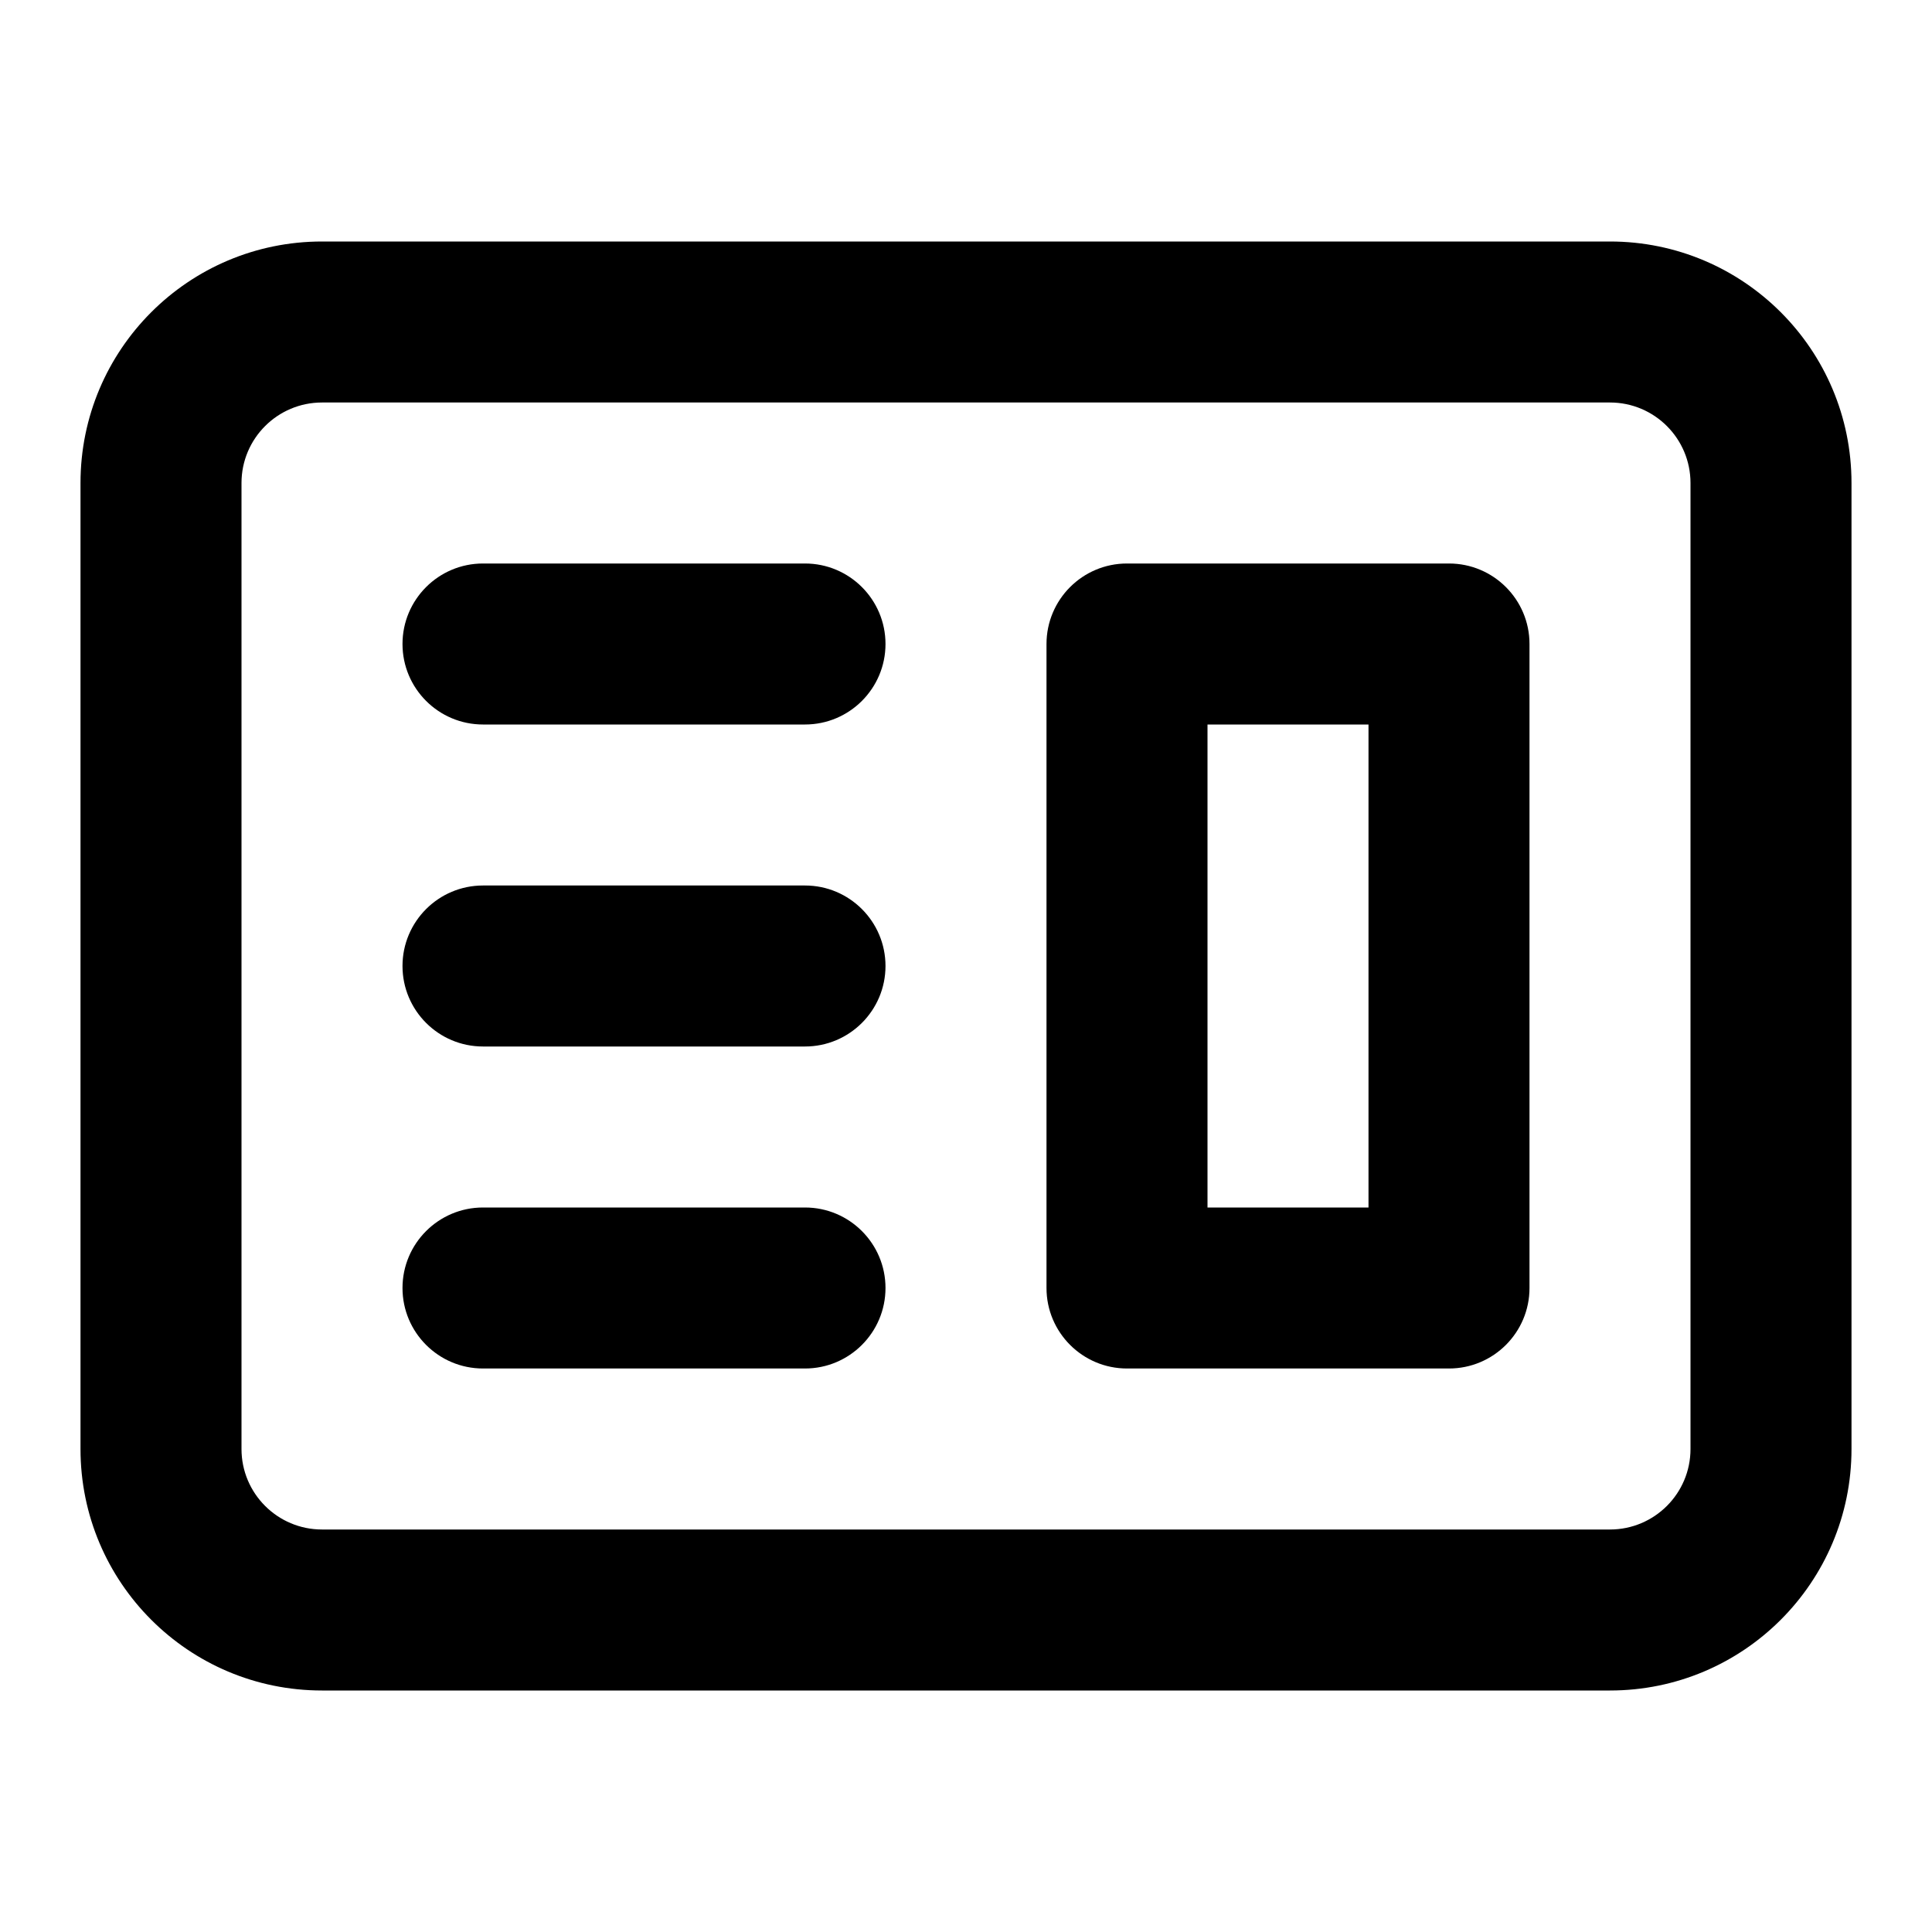
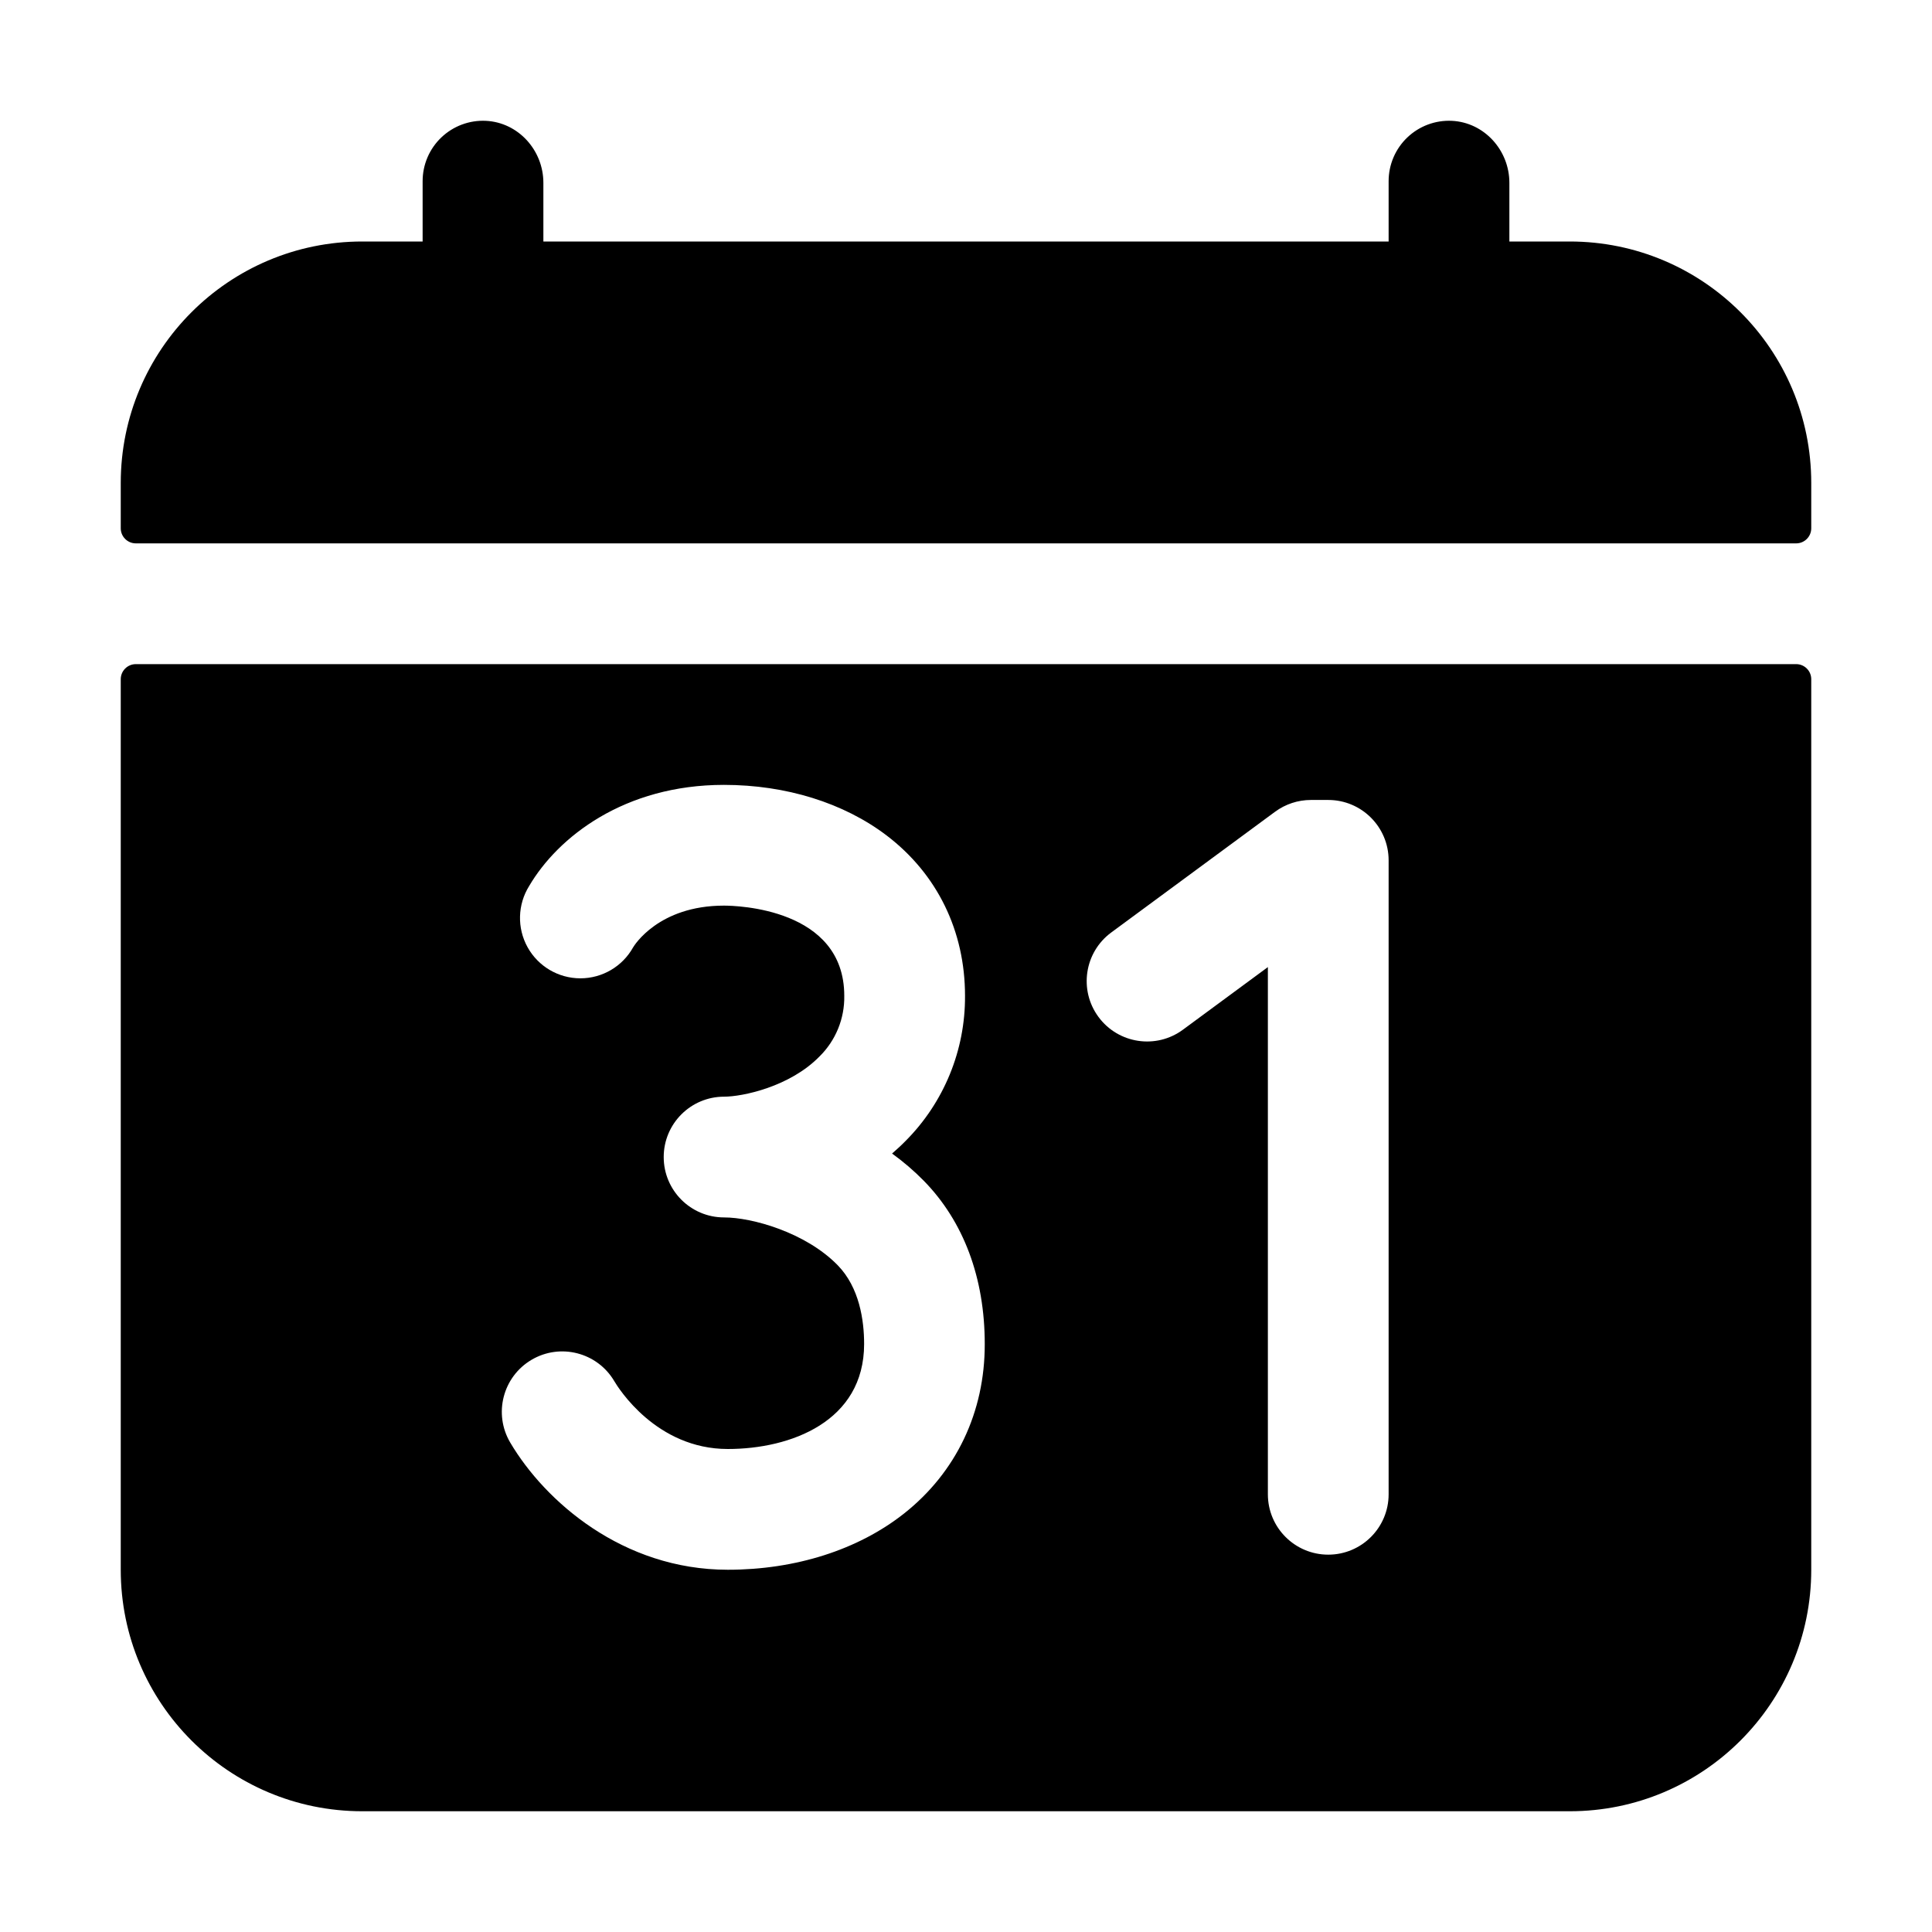
- <svg xmlns="http://www.w3.org/2000/svg" stroke="currentColor" fill="none" stroke-width="0" viewBox="0 0 24 24" height="200px" width="200px">
-   <path fill-rule="evenodd" clip-rule="evenodd" d="M14 7C13.448 7 13 7.448 13 8V16C13 16.552 13.448 17 14 17H18C18.552 17 19 16.552 19 16V8C19 7.448 18.552 7 18 7H14ZM17 9H15V15H17V9Z" fill="currentColor" />
-   <path d="M6 7C5.448 7 5 7.448 5 8C5 8.552 5.448 9 6 9H10C10.552 9 11 8.552 11 8C11 7.448 10.552 7 10 7H6Z" fill="currentColor" />
-   <path d="M6 11C5.448 11 5 11.448 5 12C5 12.552 5.448 13 6 13H10C10.552 13 11 12.552 11 12C11 11.448 10.552 11 10 11H6Z" fill="currentColor" />
-   <path d="M5 16C5 15.448 5.448 15 6 15H10C10.552 15 11 15.448 11 16C11 16.552 10.552 17 10 17H6C5.448 17 5 16.552 5 16Z" fill="currentColor" />
-   <path fill-rule="evenodd" clip-rule="evenodd" d="M4 3C2.343 3 1 4.343 1 6V18C1 19.657 2.343 21 4 21H20C21.657 21 23 19.657 23 18V6C23 4.343 21.657 3 20 3H4ZM20 5H4C3.448 5 3 5.448 3 6V18C3 18.552 3.448 19 4 19H20C20.552 19 21 18.552 21 18V6C21 5.448 20.552 5 20 5Z" fill="currentColor" />
+ <svg xmlns="http://www.w3.org/2000/svg" stroke="currentColor" fill="currentColor" stroke-width="0" viewBox="0 0 512 512" height="200px" width="200px">
+   <path d="M416 64h-16V48.45c0-8.61-6.62-16-15.23-16.43A16 16 0 0 0 368 48v16H144V48.45c0-8.61-6.62-16-15.23-16.43A16 16 0 0 0 112 48v16H96a64 64 0 0 0-64 64v12a4 4 0 0 0 4 4h440a4 4 0 0 0 4-4v-12a64 64 0 0 0-64-64m60 112H36a4 4 0 0 0-4 4v236a64 64 0 0 0 64 64h320a64 64 0 0 0 64-64V180a4 4 0 0 0-4-4M239.58 401.1c-12.17 9.61-28.75 14.9-46.7 14.9-27.87 0-48.48-18.16-57.66-33.7a16 16 0 0 1 27.56-16.3c1.08 1.84 11.15 18 30.1 18 16.66 0 36.12-7.29 36.12-27.82 0-6.25-1.22-14.95-7-20.88-8.54-8.74-22.75-12.67-30.11-12.67a16 16 0 0 1 0-32c4.85 0 17.41-2.6 25.28-10.65a22 22 0 0 0 6.57-16.08c0-23.23-28.63-23.9-31.89-23.9-17.34 0-23.8 10.61-24.07 11.06a16 16 0 1 1-27.55-16.26c7.64-13 25.22-26.8 51.62-26.8 16.44 0 31.76 4.77 43.13 13.42 13.39 10.2 20.76 25.28 20.76 42.48A54 54 0 0 1 240 302.35c-1.15 1.18-2.36 2.28-3.59 3.35a66 66 0 0 1 8.42 7.23c10.56 10.8 16.14 25.75 16.14 43.25.03 18.06-7.58 34.01-21.39 44.92M368 396a16 16 0 0 1-32 0V256.29l-22.51 16.59a16 16 0 1 1-19-25.76l43.42-32a16 16 0 0 1 9.49-3.12h4.6a16 16 0 0 1 16 16z" />
</svg>
